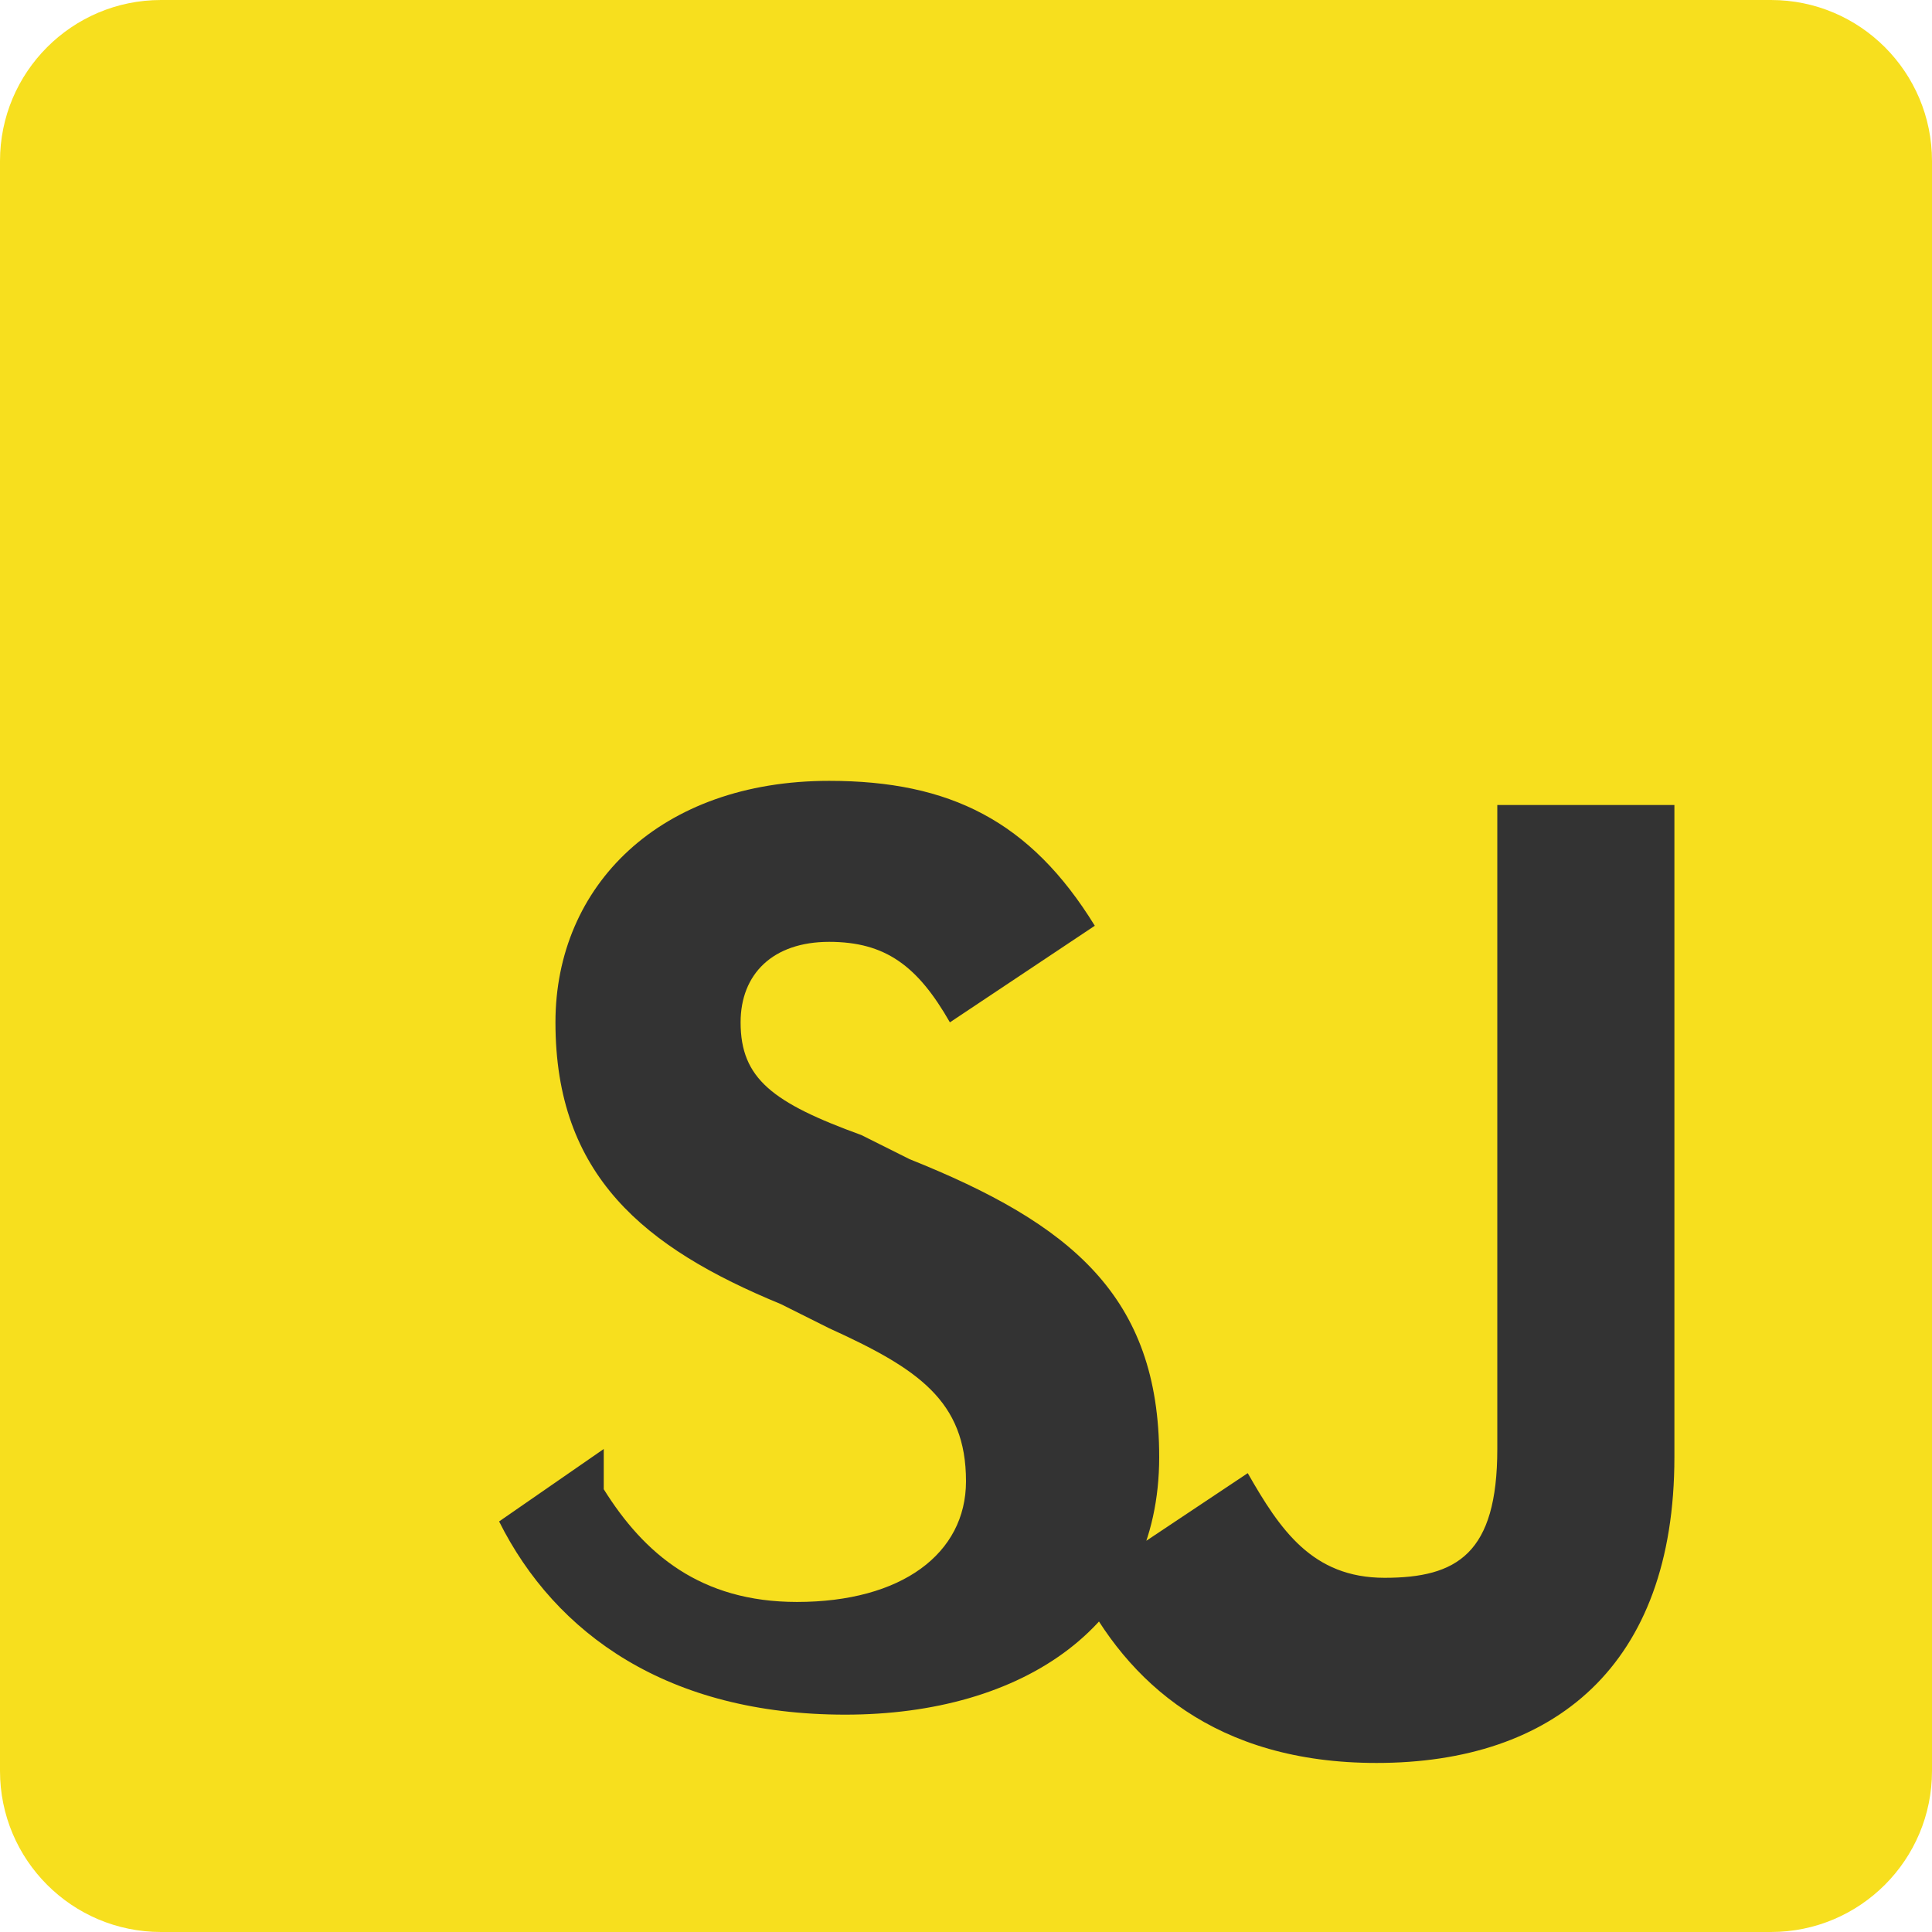
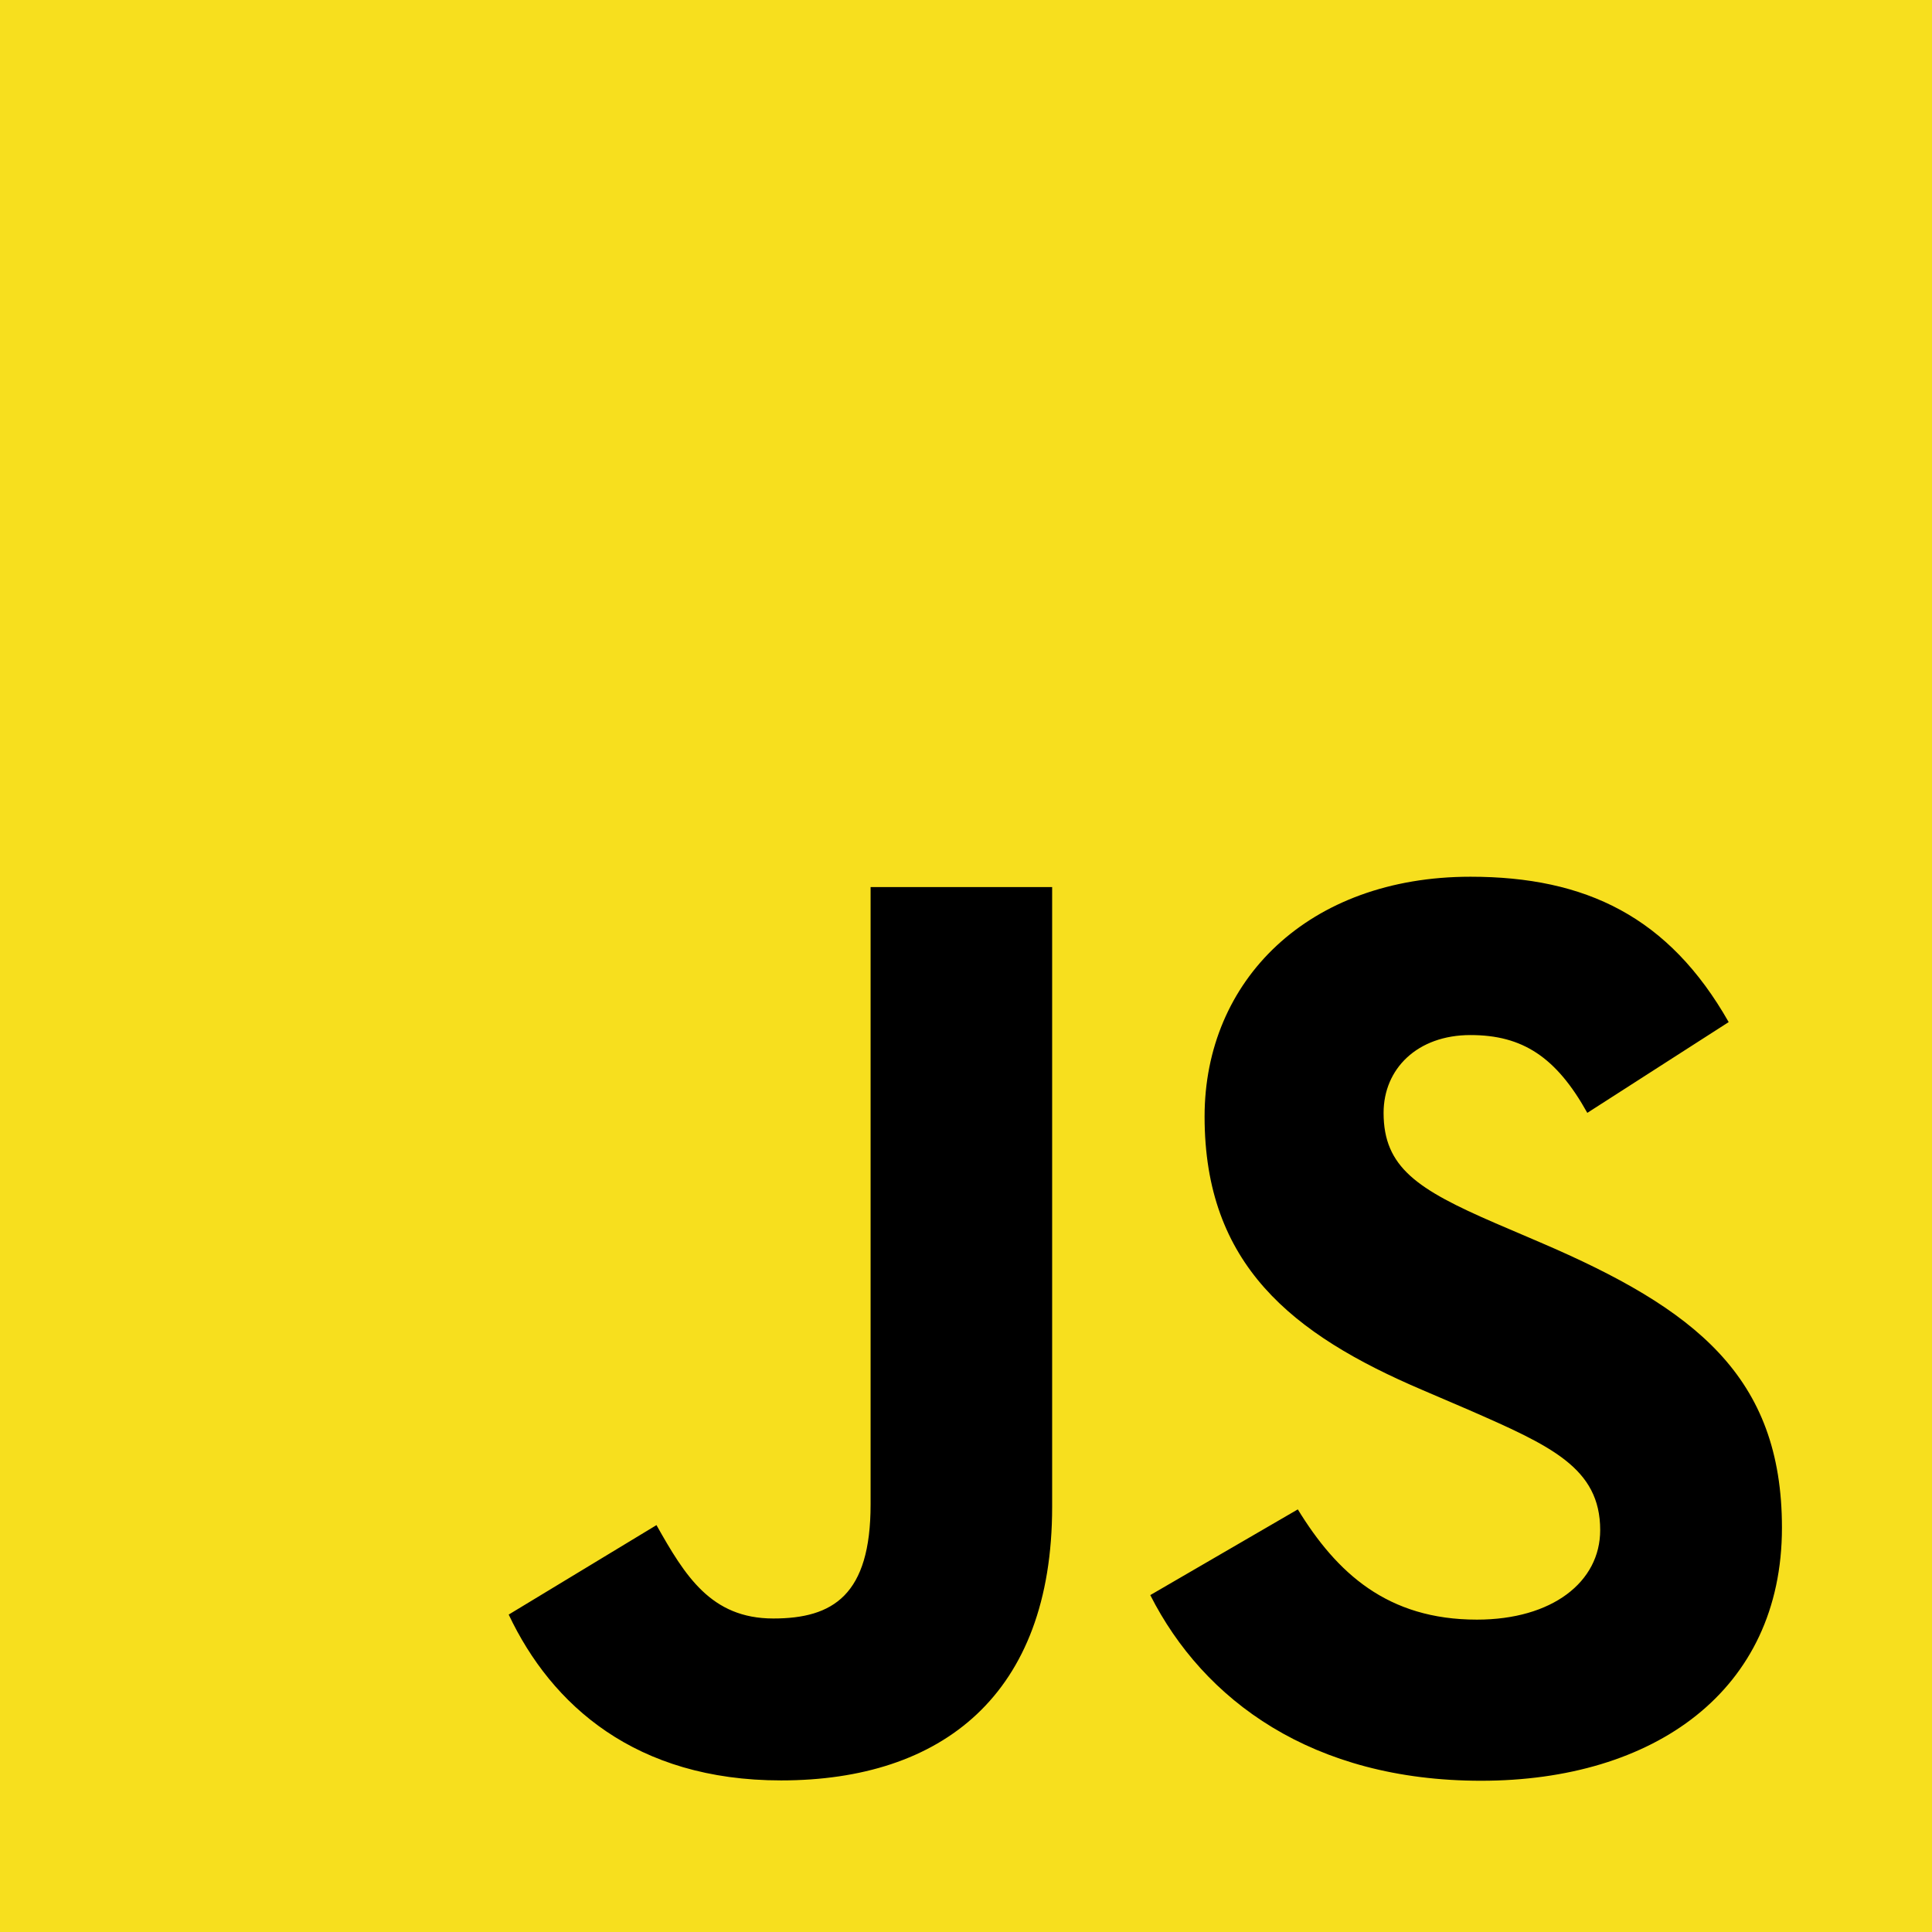
- <svg xmlns="http://www.w3.org/2000/svg" viewBox="0 0 24 24">
-   <rect width="24" height="24" rx="2" fill="#F7DF1E" />
-   <path d="M7.5 18.5c.5.8 1.2 1.4 2.4 1.4 1.3 0 2.1-.6 2.1-1.5 0-1-.6-1.4-1.7-1.9l-.6-.3c-1.7-.7-2.8-1.6-2.8-3.5 0-1.7 1.3-3 3.4-3 1.5 0 2.5.5 3.3 1.8l-1.8 1.2c-.4-.7-.8-1-1.5-1-.7 0-1.1.4-1.1 1 0 .7.4 1 1.5 1.4l.6.3c2 .8 3.1 1.7 3.1 3.7 0 2.1-1.7 3.2-3.9 3.2-2.2 0-3.6-1-4.3-2.4l1.3-.9zm8-.2c.4.7.8 1.3 1.7 1.3.9 0 1.4-.3 1.4-1.6v-8h2.2v8.1c0 2.6-1.5 3.8-3.7 3.8-2 0-3.1-1-3.7-2.2l2.1-1.4z" fill="#333" />
+ <svg xmlns="http://www.w3.org/2000/svg" viewBox="0 0 630 630">
+   <rect width="630" height="630" fill="#f7df1e" />
+   <path d="m423.2 492.19c12.69 20.72 29.2 35.95 58.4 35.95 24.53 0 40.2-12.26 40.2-29.2 0-20.3-16.1-27.49-43.1-39.3l-14.8-6.35c-42.72-18.2-71.1-41-71.1-89.2 0-44.4 33.83-78.2 86.7-78.2 37.64 0 64.7 13.1 84.2 47.4l-46.1 29.6c-10.15-18.2-21.1-25.37-38.1-25.37-17.34 0-28.33 11-28.33 25.37 0 17.76 11 24.95 36.4 35.95l14.8 6.34c50.3 21.57 78.7 43.56 78.7 93 0 53.3-41.87 82.5-98.1 82.5-54.98 0-90.5-26.2-107.88-60.54zm-209.13 5.13c9.3 16.5 17.76 30.45 38.1 30.45 19.45 0 31.72-7.61 31.72-37.2v-201.3h59.2v202.1c0 61.3-35.94 89.2-88.4 89.2-47.4 0-74.85-24.53-88.81-54.075z" />
</svg>
